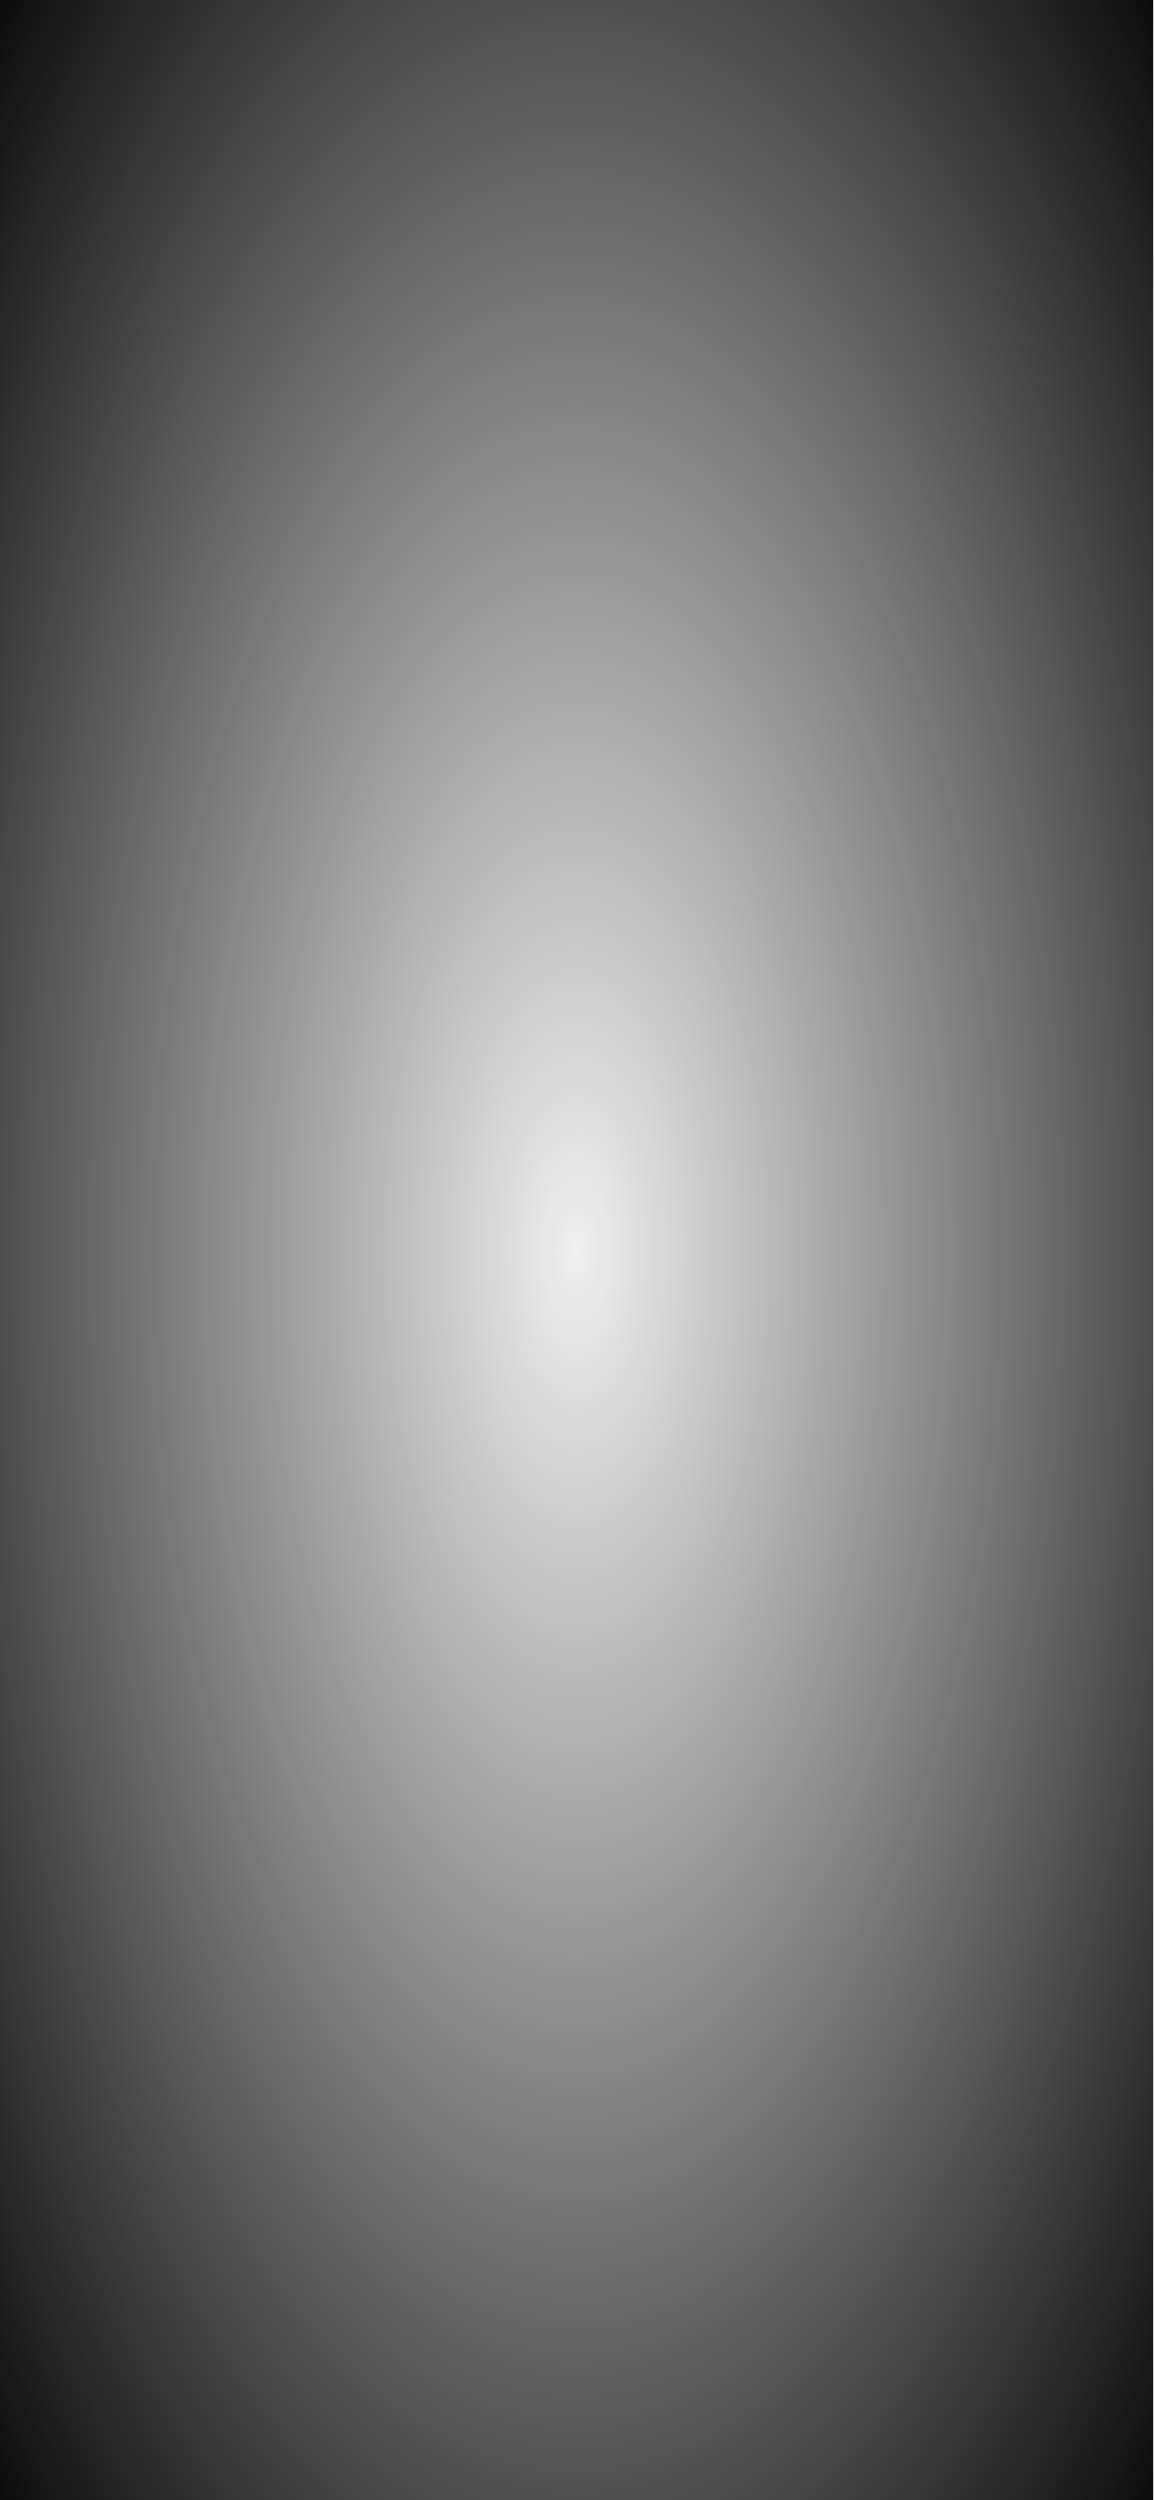
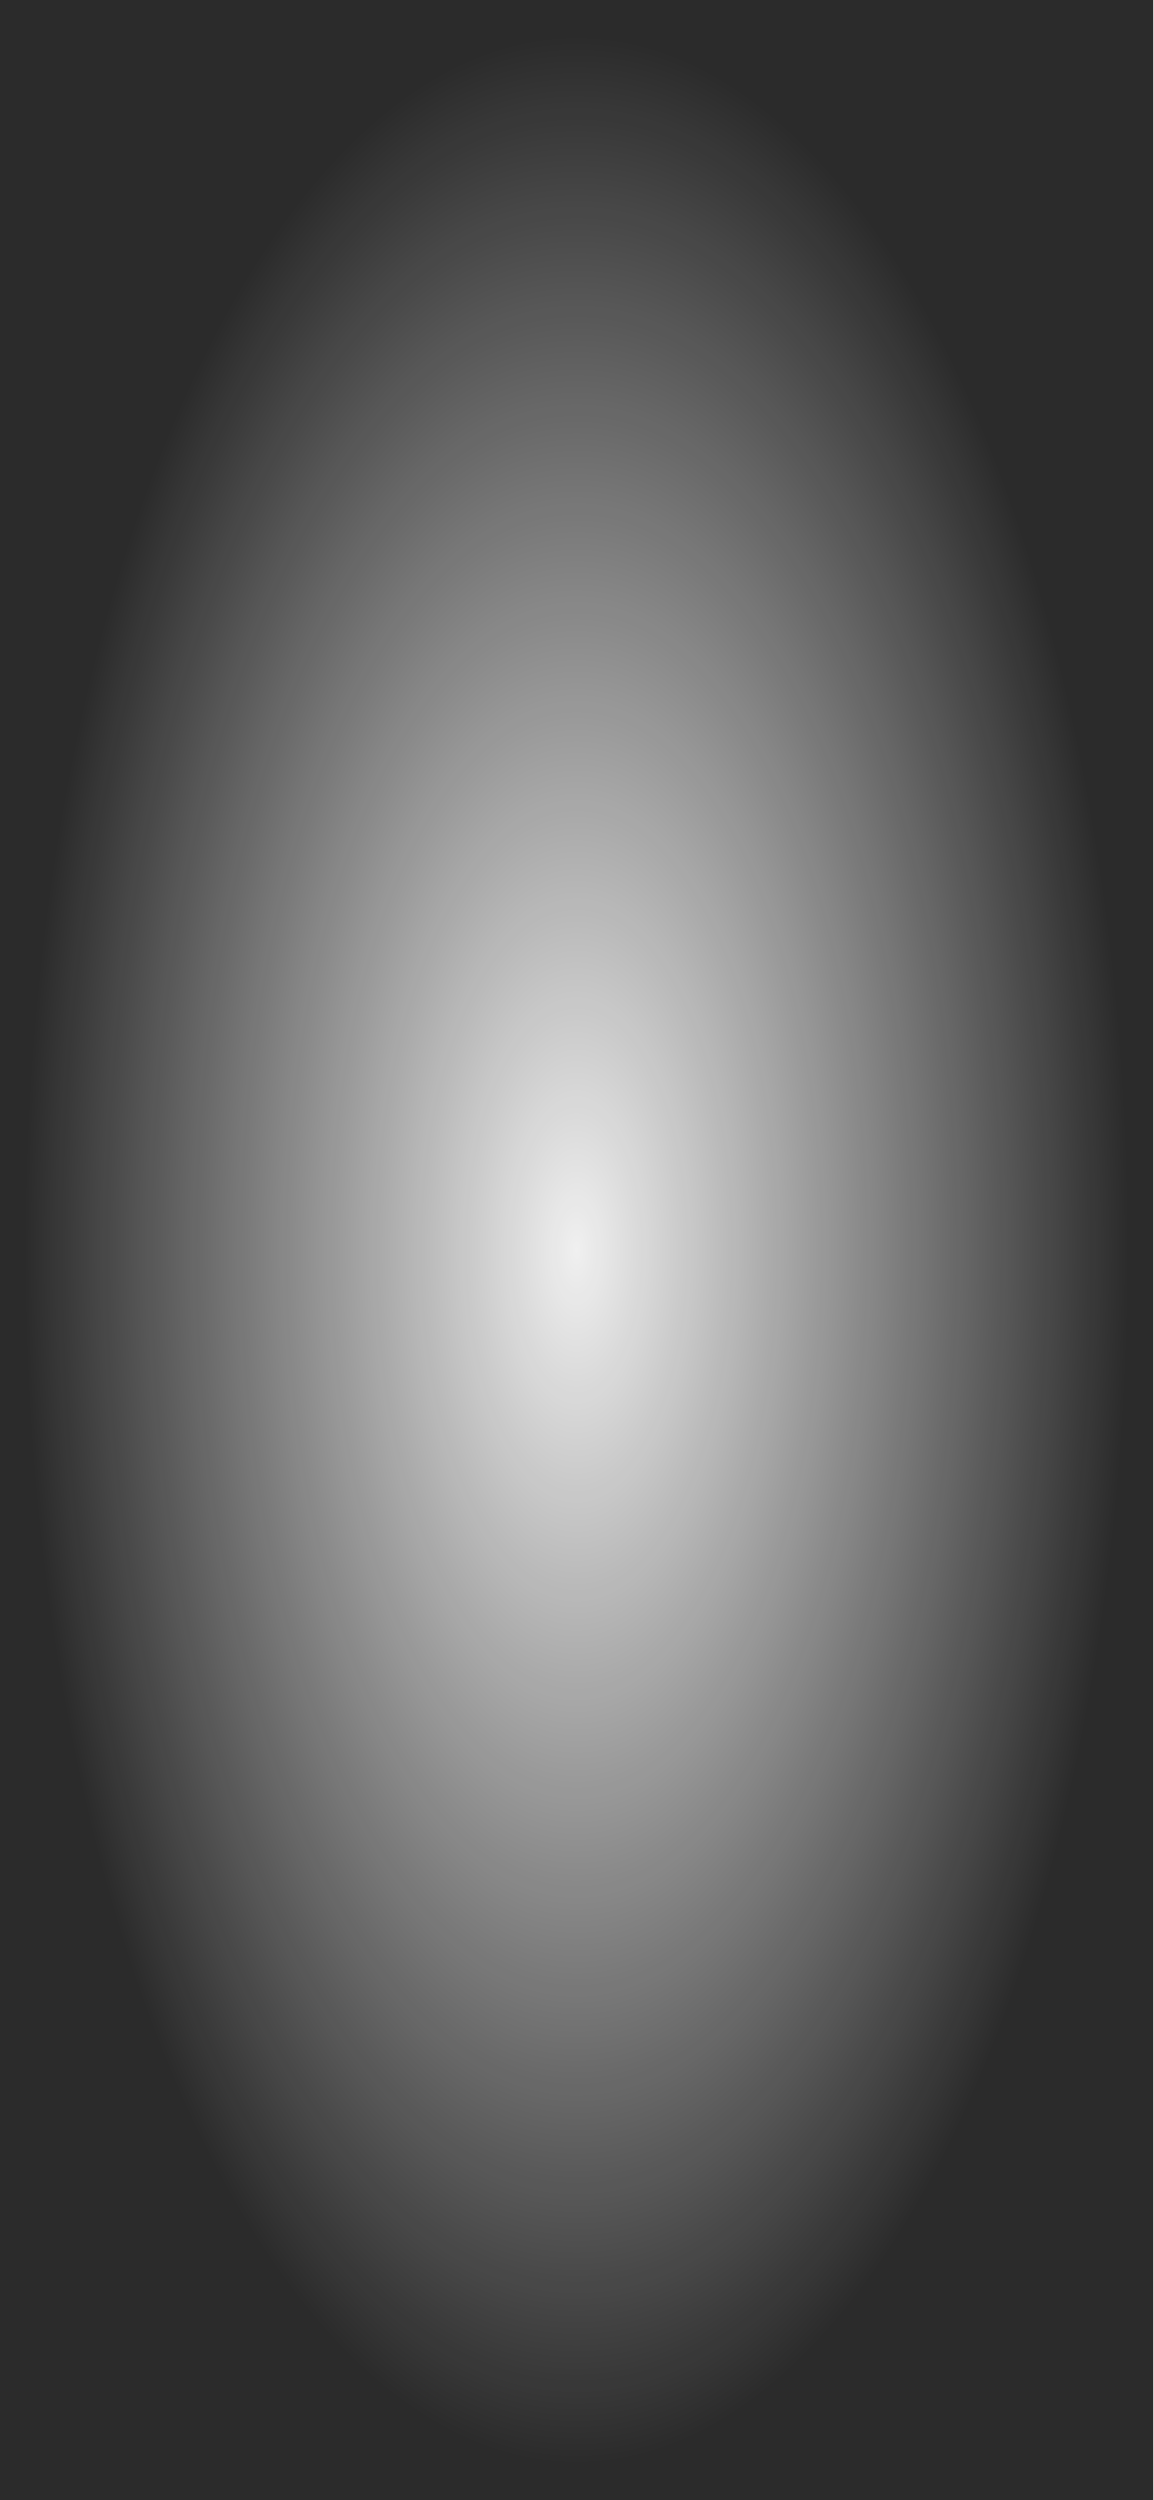
<svg xmlns="http://www.w3.org/2000/svg" width="393" height="852" viewBox="0 0 393 852" preserveAspectRatio="none" fill="none">
-   <g clip-path="url(#clip0_90_1171)">
-     <rect width="393" height="852" fill="url(#paint0_radial_90_1171)" />
+   <g clip-path="url(#clip0_105_1271)">
+     <rect width="393" height="852" fill="url(#paint0_radial_105_1271)" />
  </g>
  <defs>
-     <radialGradient id="paint0_radial_90_1171" cx="0" cy="0" r="1" gradientUnits="userSpaceOnUse" gradientTransform="translate(196.5 426) rotate(-90) scale(630.5 290.829)">
+     <radialGradient id="paint0_radial_105_1271" cx="0" cy="0" r="1" gradientUnits="userSpaceOnUse" gradientTransform="translate(196.5 426) rotate(-90) scale(630.5 290.829)">
      <stop stop-opacity="0" />
-       <stop offset="1" />
+       <stop offset="0.649" stop-opacity="0.82" />
    </radialGradient>
-     <clipPath id="clip0_90_1171">
+     <clipPath id="clip0_105_1271">
      <rect width="393" height="852" fill="white" />
    </clipPath>
  </defs>
</svg>
